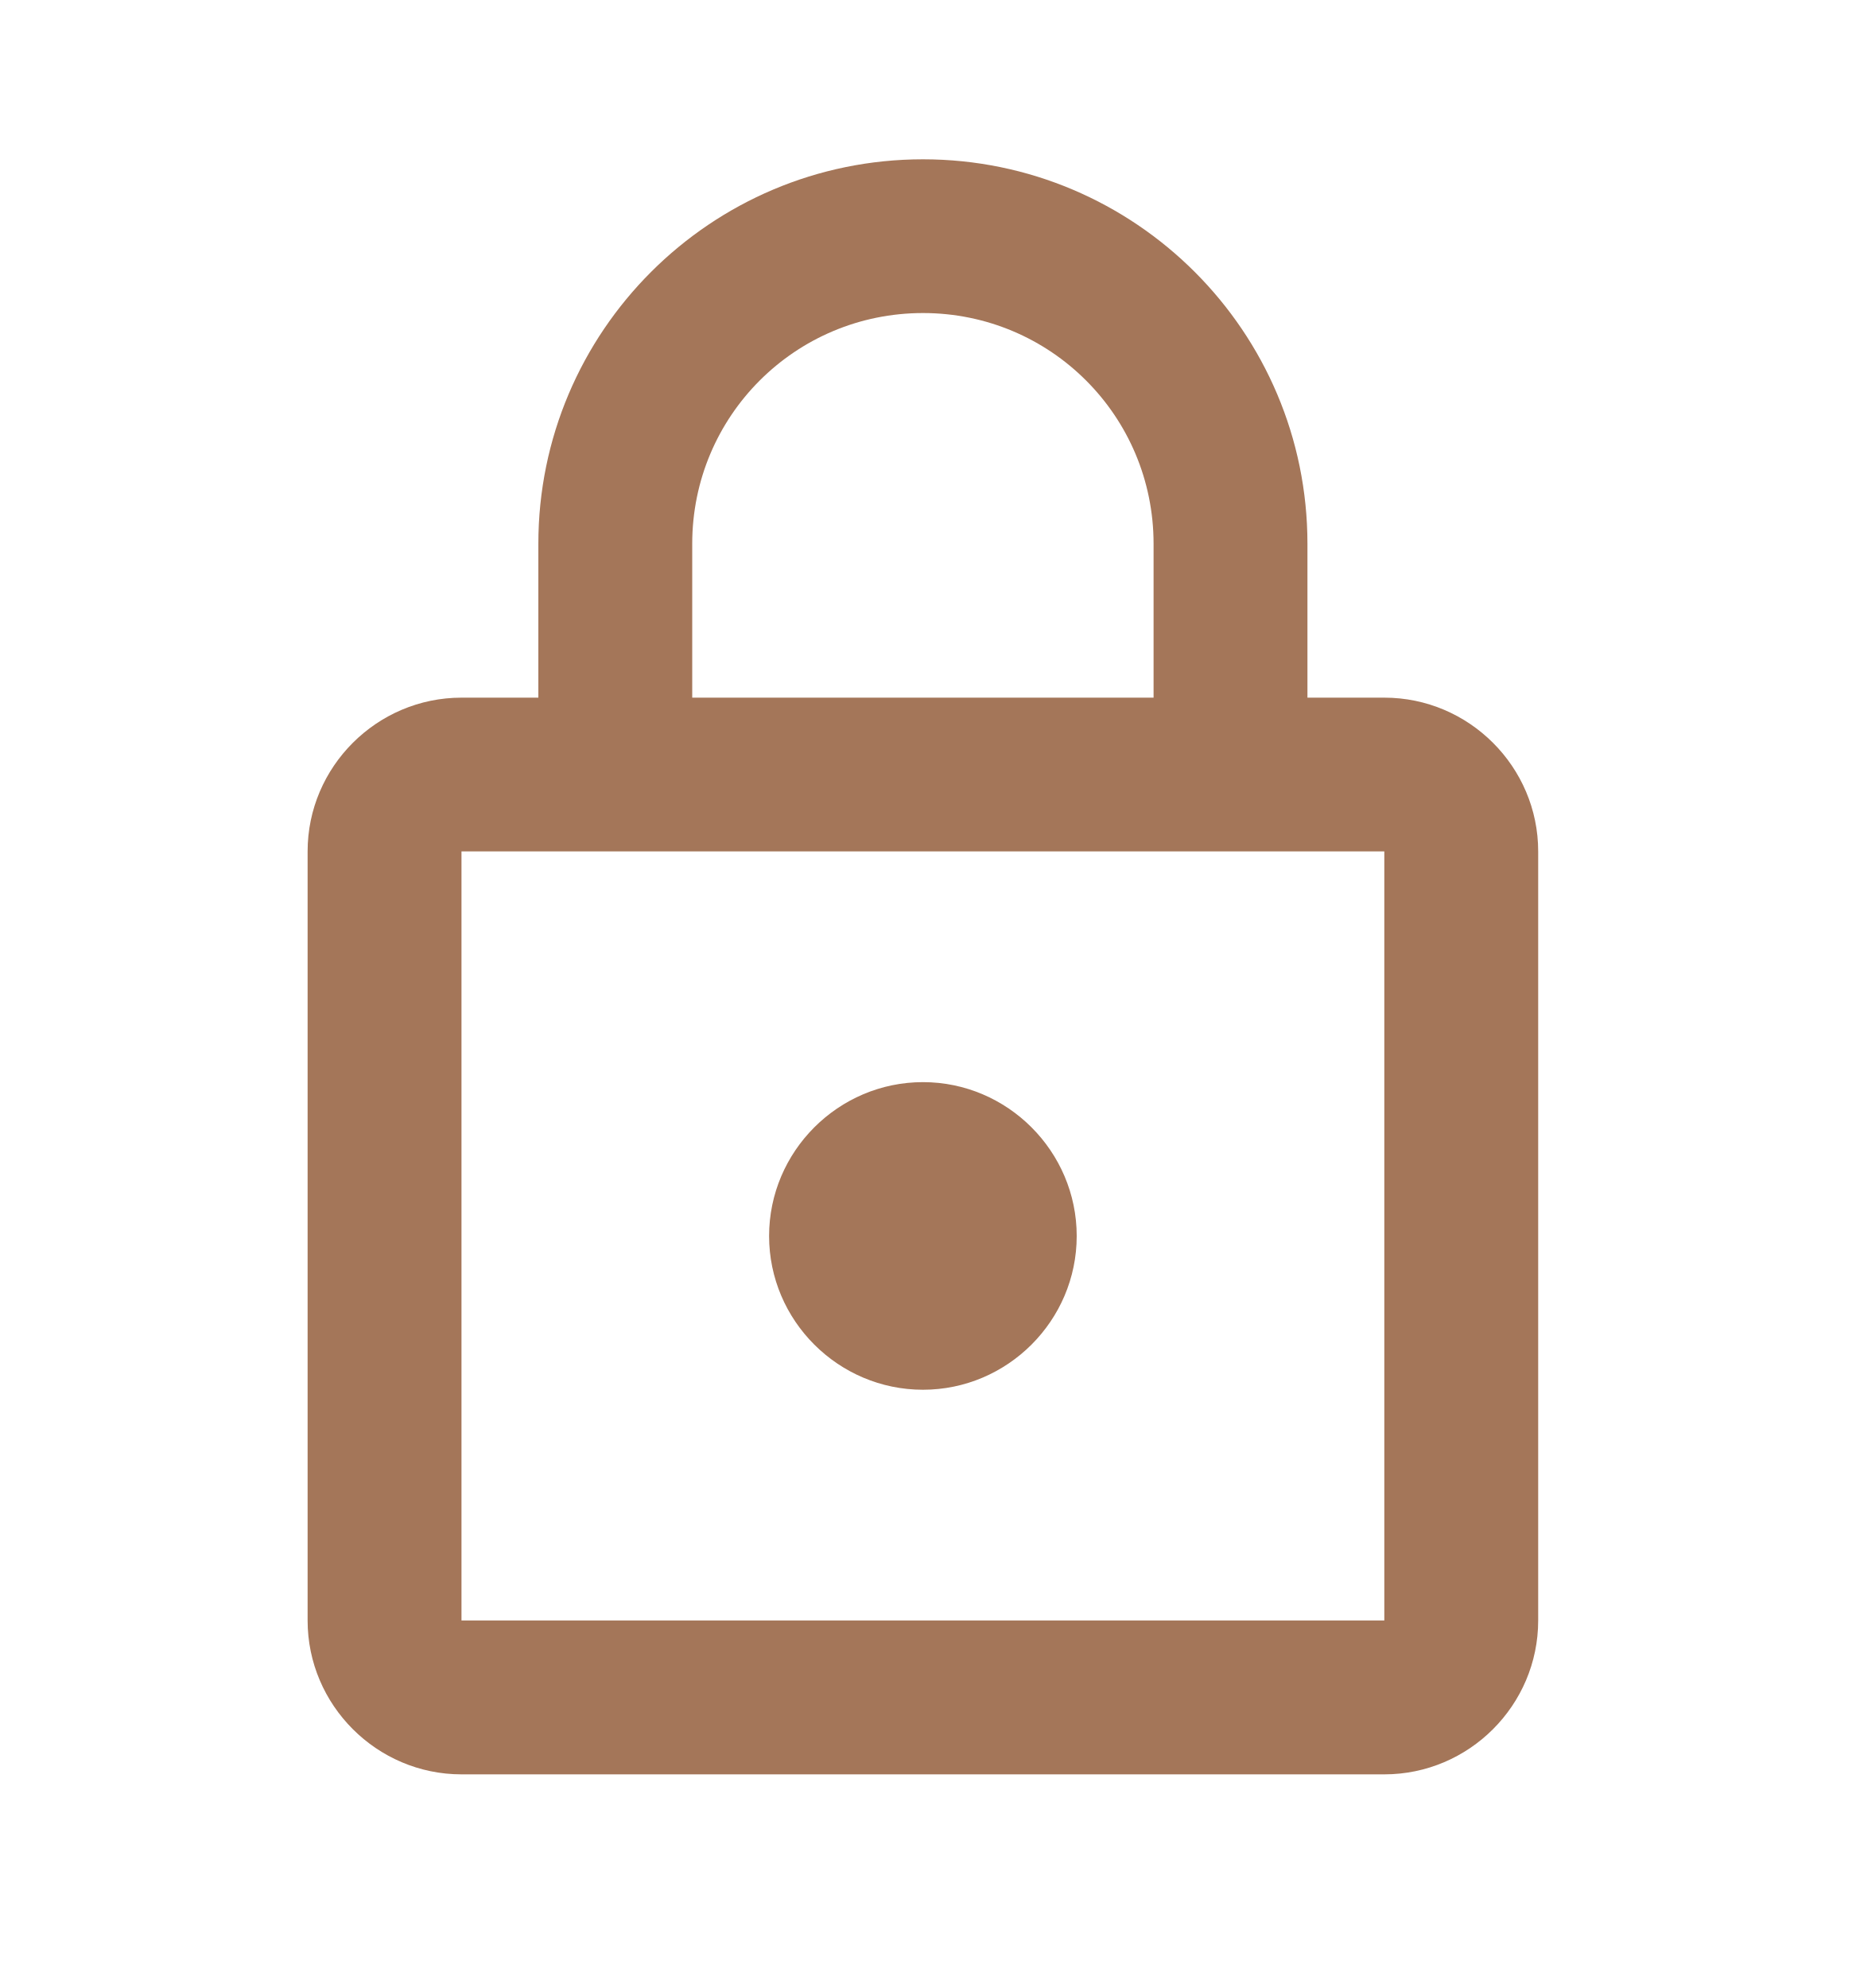
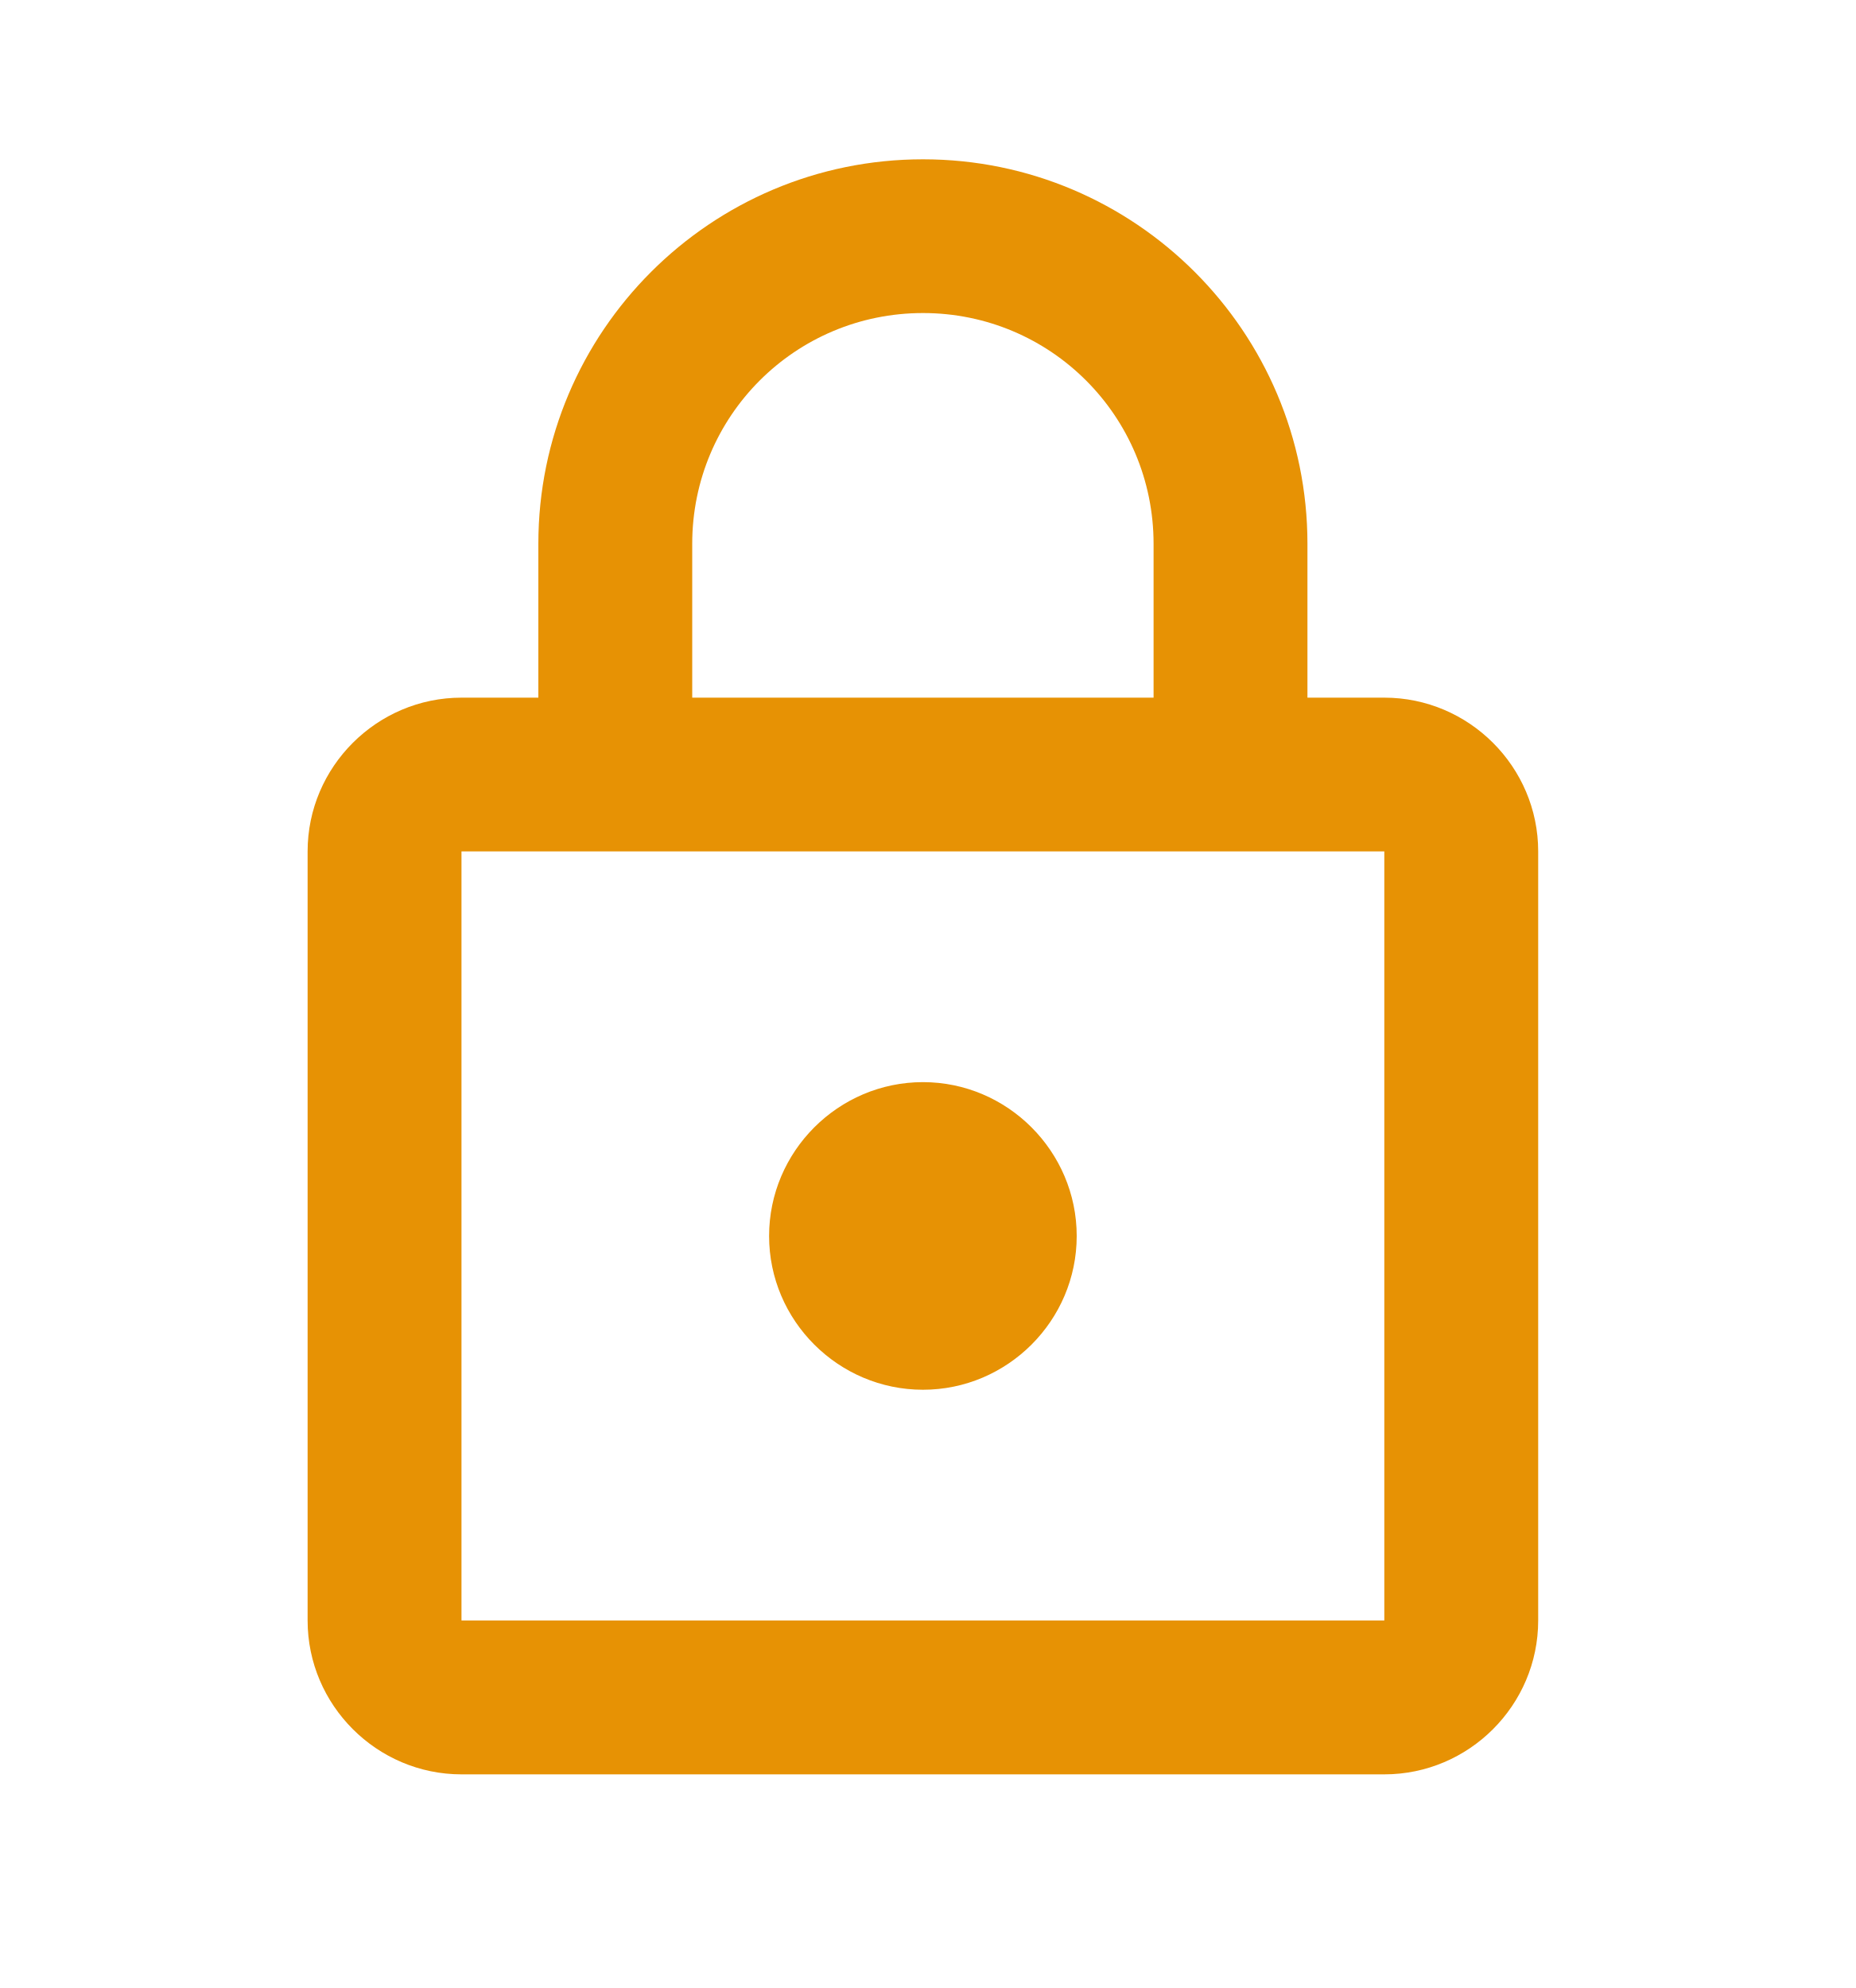
<svg xmlns="http://www.w3.org/2000/svg" width="14" height="15" viewBox="0 0 14 15" fill="none">
-   <path fill-rule="evenodd" clip-rule="evenodd" d="M9.865 5.264H10.445C11.084 5.264 11.606 5.786 11.606 6.424V12.227C11.606 12.866 11.084 13.388 10.445 13.388H3.482C2.844 13.388 2.321 12.866 2.321 12.227V6.424C2.321 5.786 2.844 5.264 3.482 5.264H4.062V4.103C4.062 2.502 5.362 1.202 6.964 1.202C8.565 1.202 9.865 2.502 9.865 4.103V5.264ZM6.964 2.362C6 2.362 5.223 3.14 5.223 4.103V5.264H8.704V4.103C8.704 3.14 7.927 2.362 6.964 2.362ZM10.445 12.227H3.482V6.424H10.445V12.227ZM8.124 9.326C8.124 9.964 7.602 10.486 6.964 10.486C6.325 10.486 5.803 9.964 5.803 9.326C5.803 8.688 6.325 8.165 6.964 8.165C7.602 8.165 8.124 8.688 8.124 9.326Z" fill="#A47659" />
+   <path fill-rule="evenodd" clip-rule="evenodd" d="M9.865 5.264H10.445C11.084 5.264 11.606 5.786 11.606 6.424V12.227C11.606 12.866 11.084 13.388 10.445 13.388H3.482C2.844 13.388 2.321 12.866 2.321 12.227V6.424C2.321 5.786 2.844 5.264 3.482 5.264H4.062V4.103C4.062 2.502 5.362 1.202 6.964 1.202C8.565 1.202 9.865 2.502 9.865 4.103V5.264ZM6.964 2.362C6 2.362 5.223 3.14 5.223 4.103V5.264H8.704V4.103C8.704 3.14 7.927 2.362 6.964 2.362ZM10.445 12.227H3.482V6.424H10.445V12.227ZM8.124 9.326C8.124 9.964 7.602 10.486 6.964 10.486C6.325 10.486 5.803 9.964 5.803 9.326C5.803 8.688 6.325 8.165 6.964 8.165C7.602 8.165 8.124 8.688 8.124 9.326Z" fill="#e79204" />
</svg>
